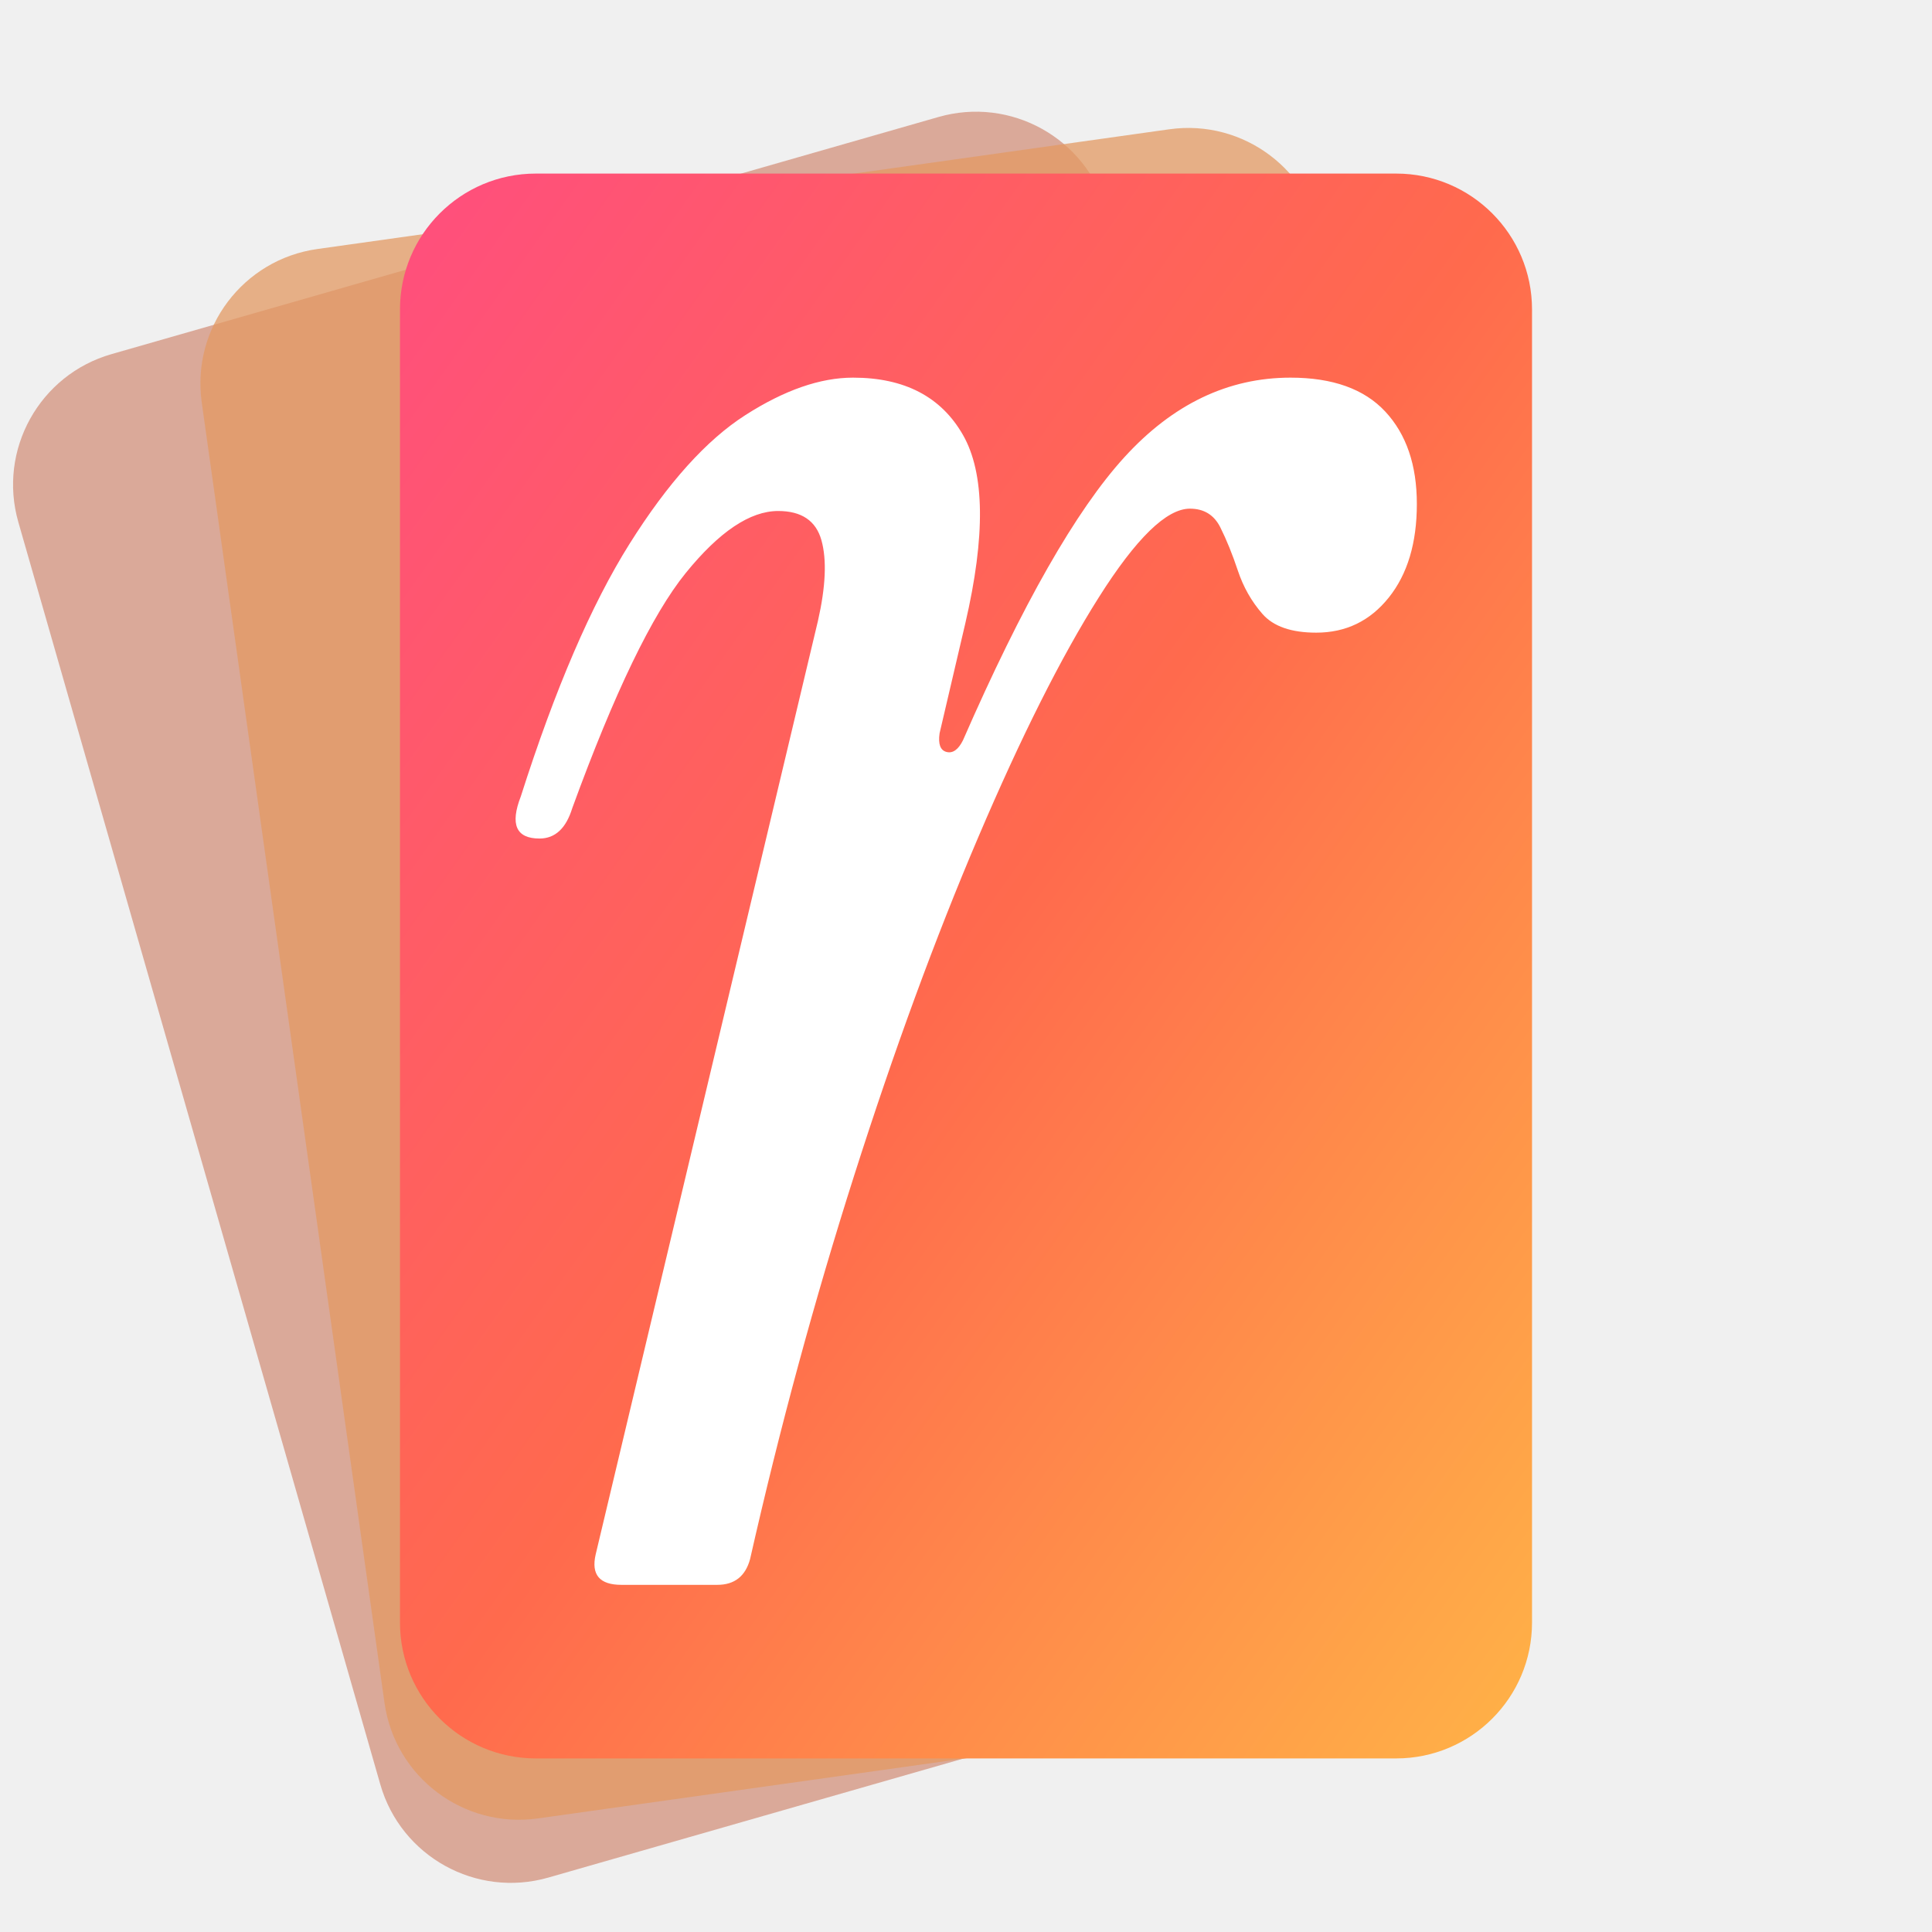
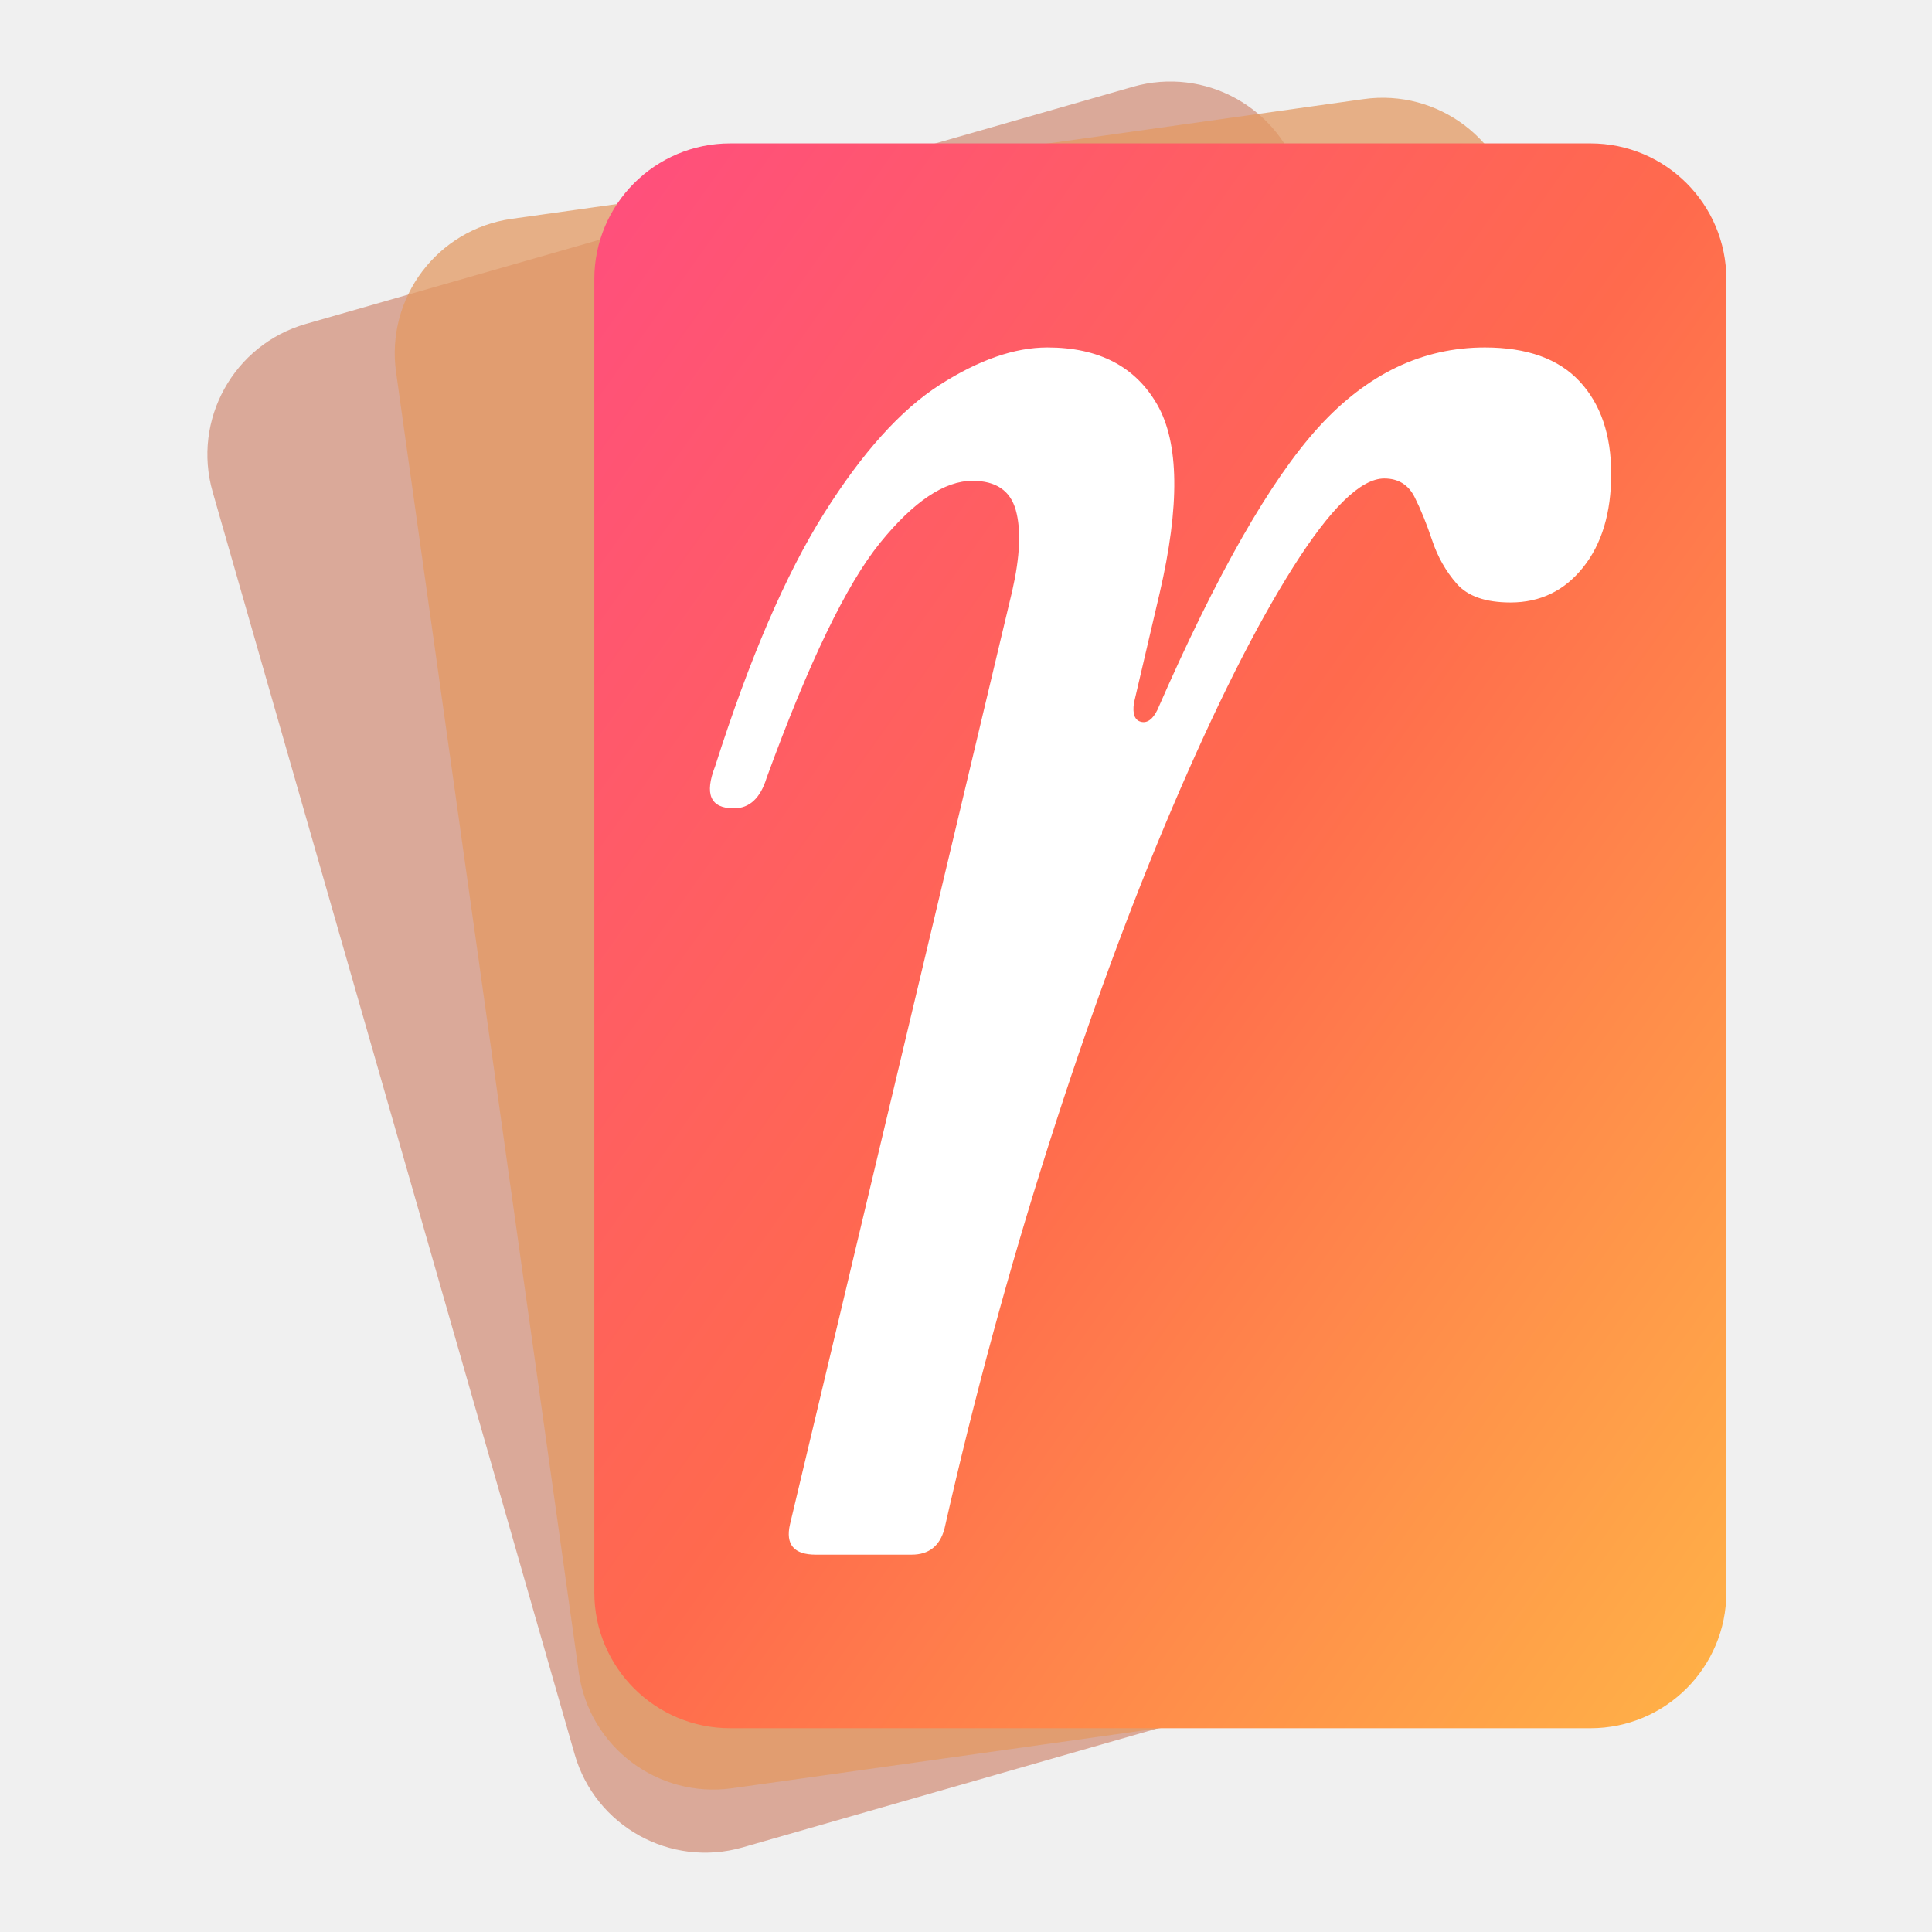
<svg xmlns="http://www.w3.org/2000/svg" viewBox="0 0 512 512" width="512" height="512">
  <defs>
    <linearGradient id="rg" x1="0%" y1="0%" x2="100%" y2="100%">
      <stop offset="0%" stop-color="#FF4E7E" />
      <stop offset="50%" stop-color="#FF6A4D" />
      <stop offset="100%" stop-color="#FFB347" />
    </linearGradient>
  </defs>
-   <g>
+   <g transform="translate(51.5 -8)">
    <g transform="rotate(-16 256 470)">
      <rect x="106" y="46" width="300" height="420" rx="36" fill="#C96F52" opacity="0.55" />
    </g>
    <g transform="rotate(-8 256 470)">
      <rect x="106" y="46" width="300" height="420" rx="36" fill="#E39A63" opacity="0.75" />
    </g>
    <rect x="106" y="46" width="300" height="420" rx="36" fill="url(#rg)" />
    <g transform="translate(125 -80)">
      <path d="M65.10 500L39.68 500Q31 500 32.86 491.94L91.76 244.56Q94.86 230.92 92.69 223.17Q90.52 215.42 81.22 215.42Q70.06 215.42 56.73 231.85Q43.40 248.28 26.66 294.16Q24.18 302.22 17.98 302.22Q8.68 302.22 13.02 291.06Q26.66 248.28 41.85 224.10Q57.04 199.92 72.54 190Q88.04 180.08 101.06 180.08Q121.52 180.08 130.20 195.27Q138.88 210.46 130.82 245.18L124 274.32Q123.38 278.66 125.86 279.28Q128.34 279.90 130.20 276.18Q153.76 222.24 172.98 201.16Q192.20 180.08 217 180.08Q233.74 180.08 242.11 189.07Q250.48 198.06 250.48 213.56Q250.48 229.06 243.04 238.36Q235.60 247.66 223.82 247.66Q213.90 247.66 209.56 242.70Q205.22 237.74 203.05 231.23Q200.88 224.72 198.40 219.76Q195.92 214.80 190.34 214.80Q181.04 214.80 166.16 238.36Q151.28 261.92 134.23 301.91Q117.18 341.90 101.37 391.50Q85.56 441.10 73.78 493.18Q71.92 500 65.10 500" fill="#ffffff" />
    </g>
  </g>
</svg>
